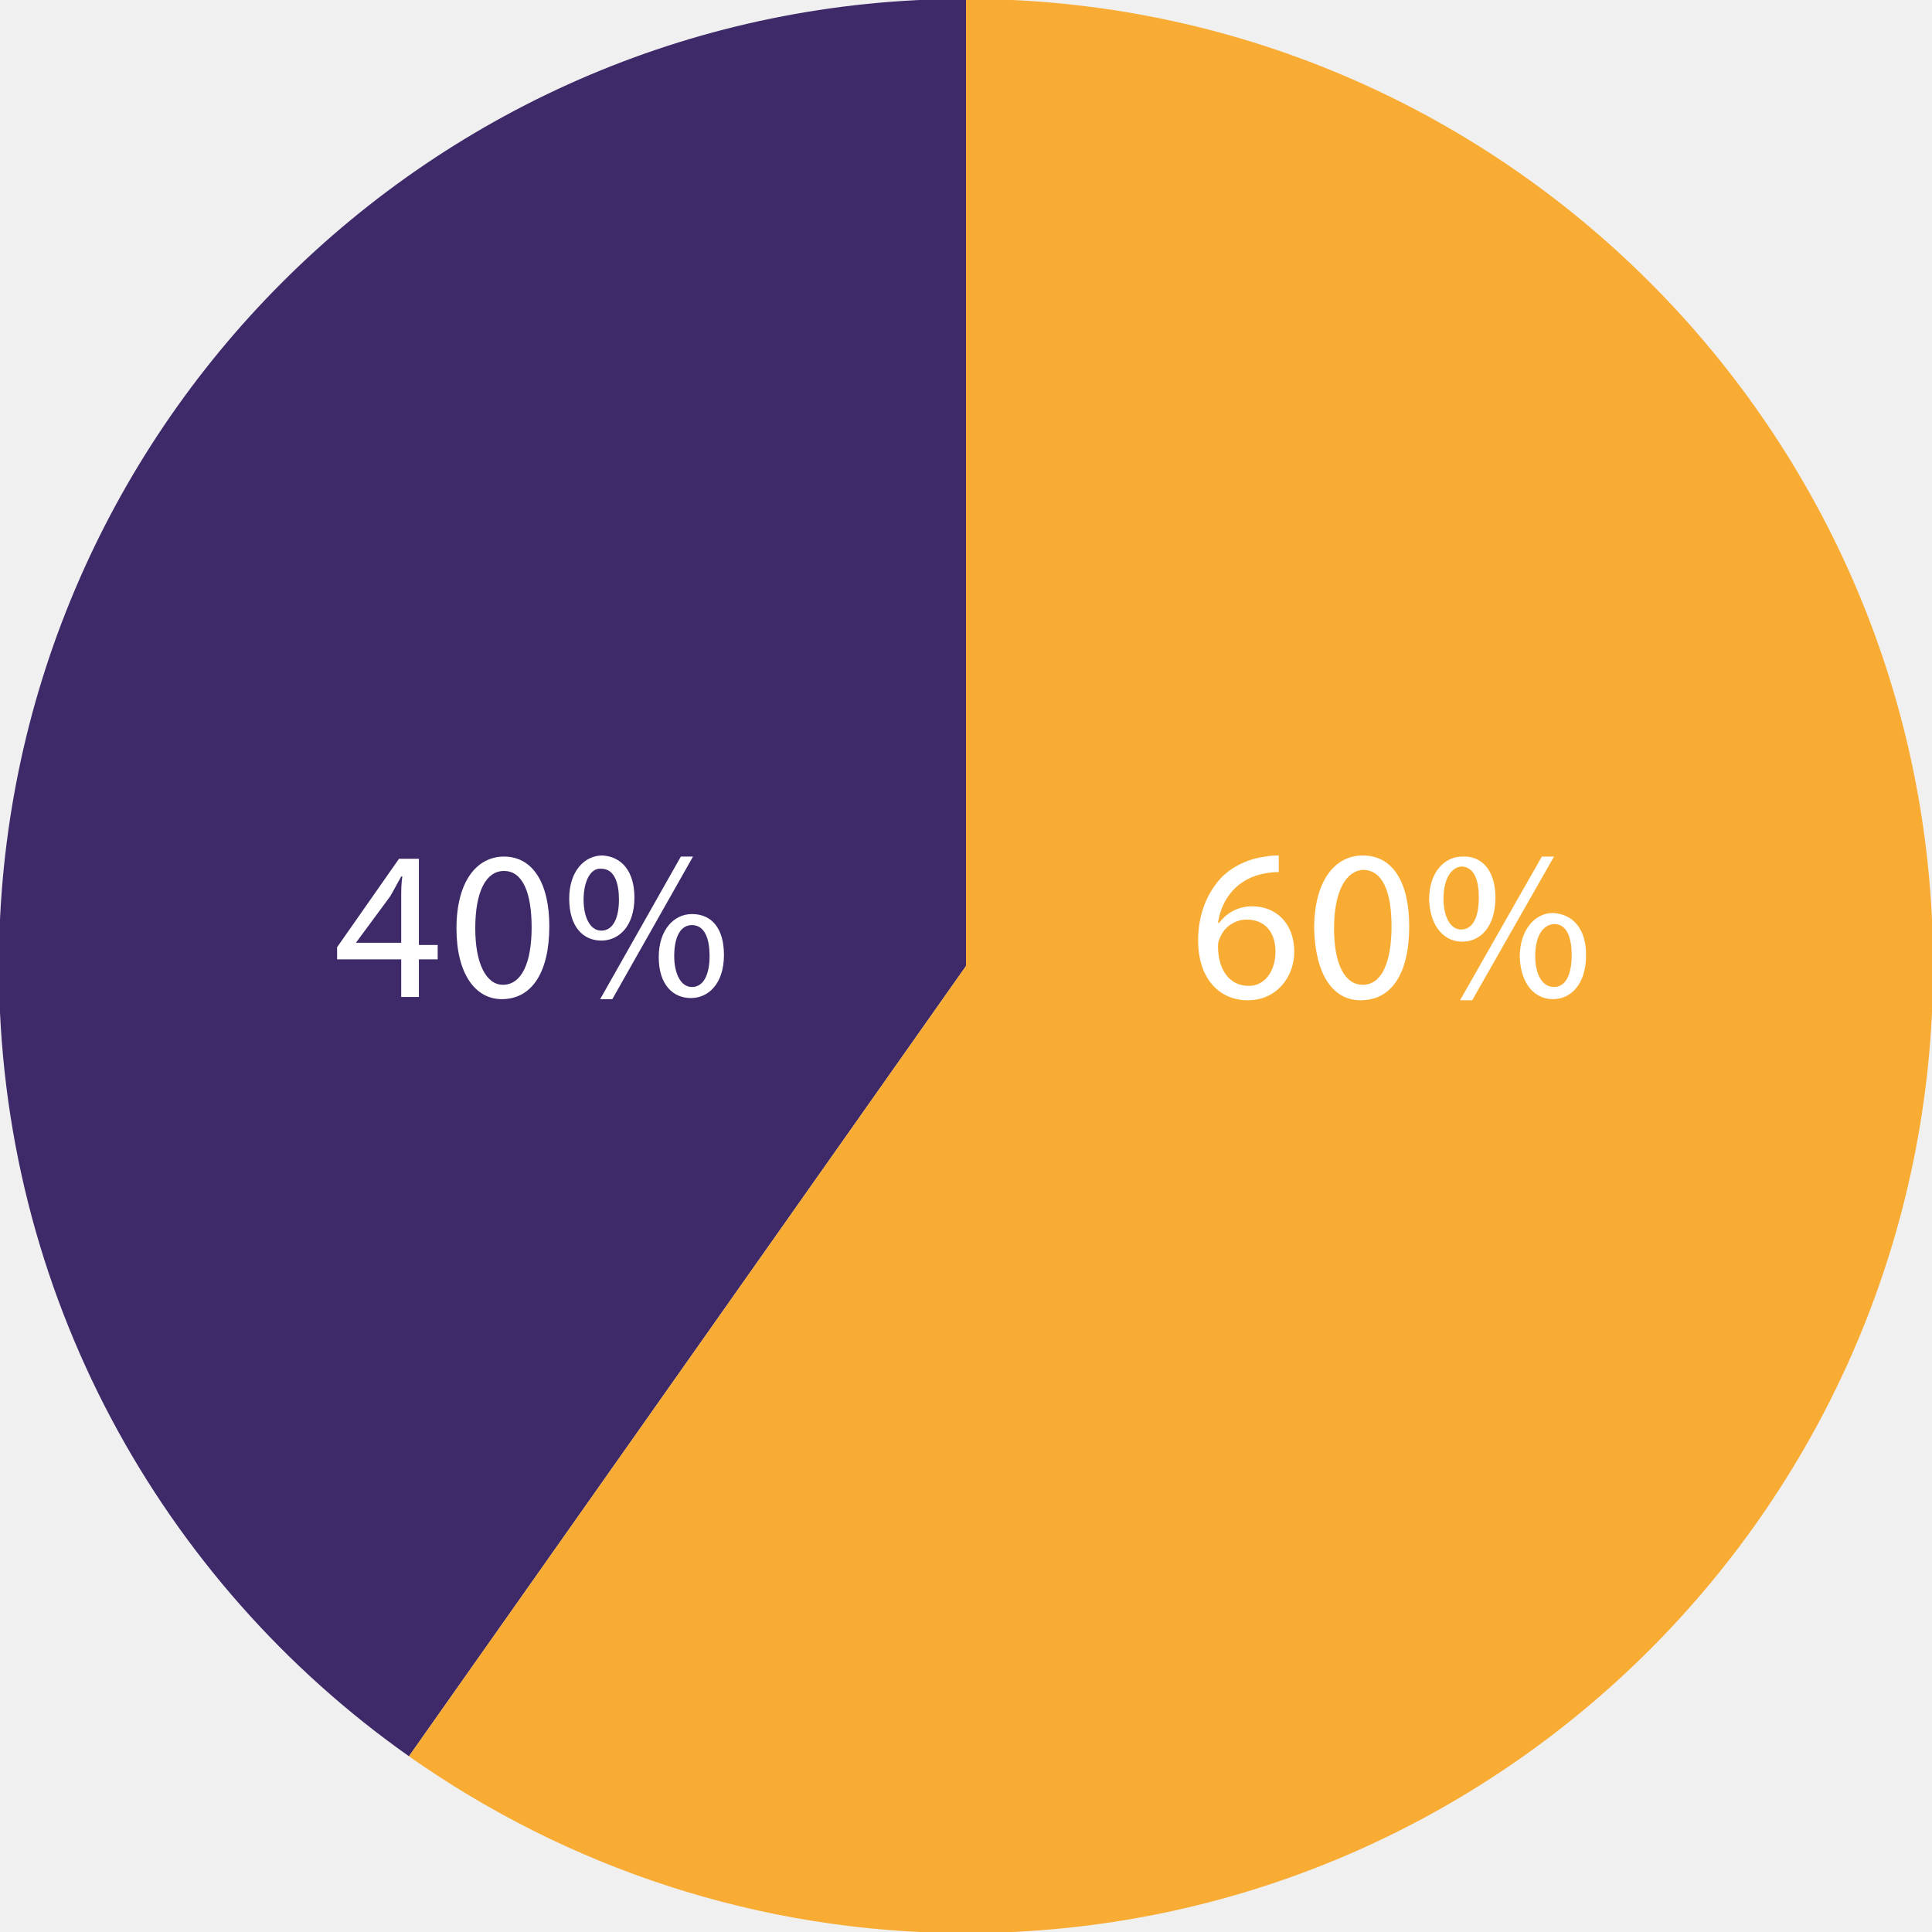
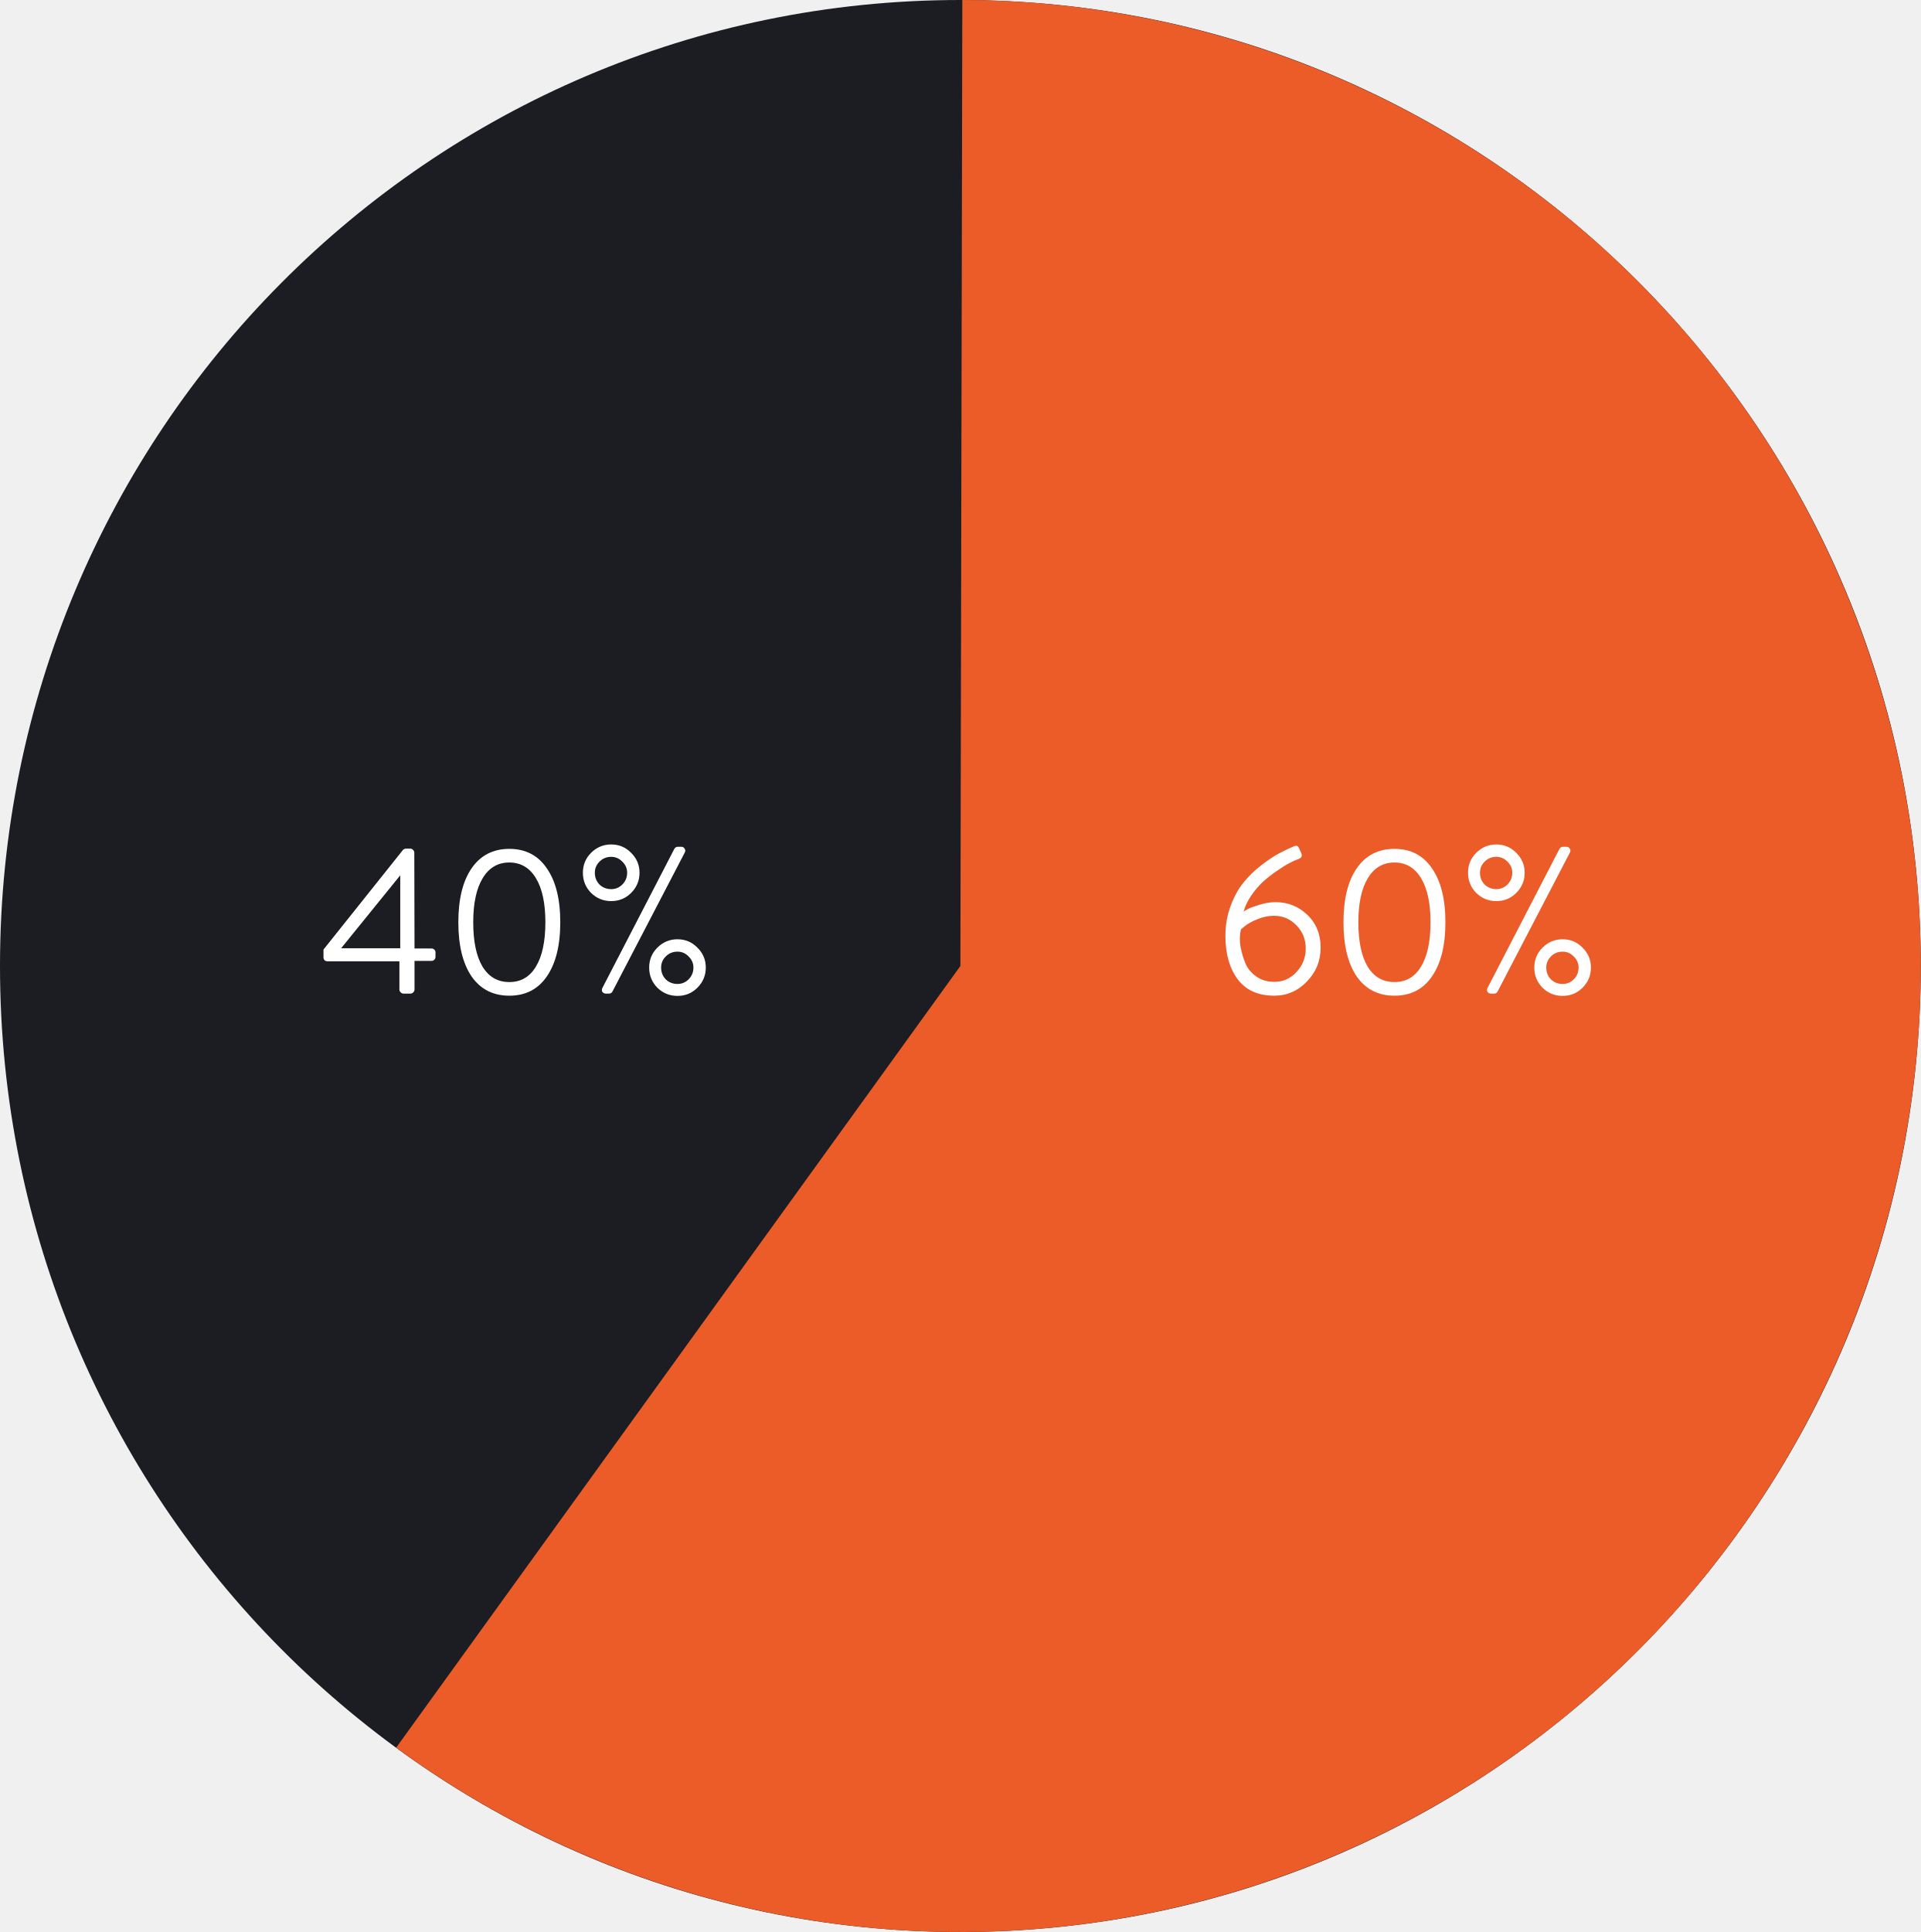
- <svg xmlns="http://www.w3.org/2000/svg" version="1.1" id="Object" x="0px" y="0px" width="174.8px" height="174.8px" viewBox="0 0 174.8 174.8" style="enable-background:new 0 0 174.8 174.8;" xml:space="preserve">
-   <style type="text/css">
- 	.st0{fill:#3F2A69;}
- 	.st1{fill:#F8AC34;}
- 	.st2{fill:#FFFFFF;}
- </style>
-   <g>
-     <path class="st0" d="M87.4-0.1C39.1-0.1-0.1,39.1-0.1,87.4c0,29.6,14.7,55.7,37.1,71.5l50.4-71.5V-0.1z" />
-     <path class="st1" d="M174.9,87.4c0-48.3-39.2-87.5-87.5-87.5v87.5L37,158.9c14.2,10,31.6,16,50.4,16   C135.7,174.9,174.9,135.7,174.9,87.4z" />
-     <g>
-       <g>
-         <path class="st2" d="M36.3,90.2v-3.4h-5.8v-1.1l5.6-8h1.8v7.8h1.7v1.3h-1.7v3.4H36.3z M36.3,85.5v-4.2c0-0.7,0-1.3,0.1-2h-0.1     c-0.4,0.7-0.7,1.3-1,1.8l-3.1,4.2v0H36.3z" />
-         <path class="st2" d="M49.7,83.8c0,4.2-1.6,6.6-4.3,6.6c-2.4,0-4.1-2.3-4.1-6.4c0-4.2,1.8-6.5,4.3-6.5     C48.2,77.5,49.7,79.9,49.7,83.8z M43,84c0,3.2,1,5.1,2.5,5.1c1.7,0,2.6-2,2.6-5.2c0-3.1-0.8-5.1-2.5-5.1C44,78.8,43,80.6,43,84z" />
-         <path class="st2" d="M57.4,81.2c0,2.6-1.4,3.9-3,3.9c-1.6,0-2.9-1.2-2.9-3.8c0-2.5,1.4-3.9,3-3.9C56.3,77.5,57.4,78.9,57.4,81.2z      M52.8,81.4c0,1.6,0.6,2.8,1.6,2.8c1.1,0,1.6-1.2,1.6-2.8c0-1.5-0.4-2.8-1.6-2.8C53.4,78.5,52.8,79.8,52.8,81.4z M54.3,90.4     l7.3-12.9h1.1l-7.3,12.9H54.3z M65.5,86.4c0,2.6-1.4,3.9-3,3.9c-1.6,0-2.9-1.2-2.9-3.7c0-2.5,1.4-3.9,3-3.9     C64.4,82.7,65.5,84,65.5,86.4z M61,86.5c0,1.6,0.6,2.8,1.6,2.8c1.1,0,1.6-1.2,1.6-2.8c0-1.5-0.4-2.8-1.6-2.8     C61.5,83.7,61,84.9,61,86.5z" />
-       </g>
-     </g>
-     <g>
-       <g>
-         <path class="st2" d="M115.9,78.9c-0.3,0-0.8,0-1.3,0.1c-2.7,0.4-4.1,2.4-4.4,4.5h0.1c0.6-0.8,1.6-1.5,3-1.5     c2.2,0,3.8,1.6,3.8,4.1c0,2.3-1.6,4.4-4.2,4.4c-2.7,0-4.5-2.1-4.5-5.4c0-2.5,0.9-4.4,2.1-5.7c1-1,2.4-1.7,4-1.9     c0.5-0.1,0.9-0.1,1.2-0.1V78.9z M115.4,86.1c0-1.8-1-2.9-2.6-2.9c-1,0-2,0.6-2.4,1.6c-0.1,0.2-0.2,0.4-0.2,0.8     c0,2.1,1,3.6,2.8,3.6C114.4,89.2,115.4,87.9,115.4,86.1z" />
-         <path class="st2" d="M127.5,83.8c0,4.3-1.6,6.7-4.4,6.7c-2.5,0-4.1-2.3-4.2-6.5c0-4.2,1.8-6.6,4.4-6.6     C126,77.4,127.5,79.8,127.5,83.8z M120.7,84c0,3.3,1,5.1,2.6,5.1c1.7,0,2.6-2,2.6-5.3c0-3.1-0.8-5.1-2.6-5.1     C121.8,78.8,120.7,80.6,120.7,84z" />
-         <path class="st2" d="M135.3,81.2c0,2.7-1.4,4-3,4c-1.6,0-2.9-1.3-3-3.8c0-2.5,1.4-3.9,3-3.9C134.1,77.4,135.3,78.8,135.3,81.2z      M130.6,81.3c0,1.6,0.6,2.8,1.6,2.8c1.1,0,1.6-1.2,1.6-2.9c0-1.5-0.4-2.8-1.6-2.8C131.2,78.5,130.6,79.7,130.6,81.3z M132.1,90.5     l7.4-13h1.1l-7.4,13H132.1z M143.5,86.4c0,2.7-1.4,4-3,4c-1.6,0-2.9-1.3-3-3.8c0-2.5,1.4-4,3-4C142.3,82.7,143.5,84,143.5,86.4z      M138.9,86.5c0,1.6,0.6,2.8,1.7,2.8c1.1,0,1.6-1.2,1.6-2.9c0-1.5-0.4-2.8-1.6-2.8C139.4,83.7,138.9,85,138.9,86.5z" />
-       </g>
-     </g>
-   </g>
+ <svg xmlns="http://www.w3.org/2000/svg" width="174" height="175" viewBox="0 0 174 175" fill="none">
+   <ellipse cx="87" cy="87.5" rx="87" ry="87.5" fill="#1B1D22" />
+   <path d="M35.885 158.305C46.988 166.413 59.84 171.765 73.392 173.923C86.945 176.082 100.812 174.986 113.863 170.725C126.913 166.464 138.777 159.159 148.484 149.406C158.192 139.653 165.468 127.73 169.719 114.609C173.97 101.488 175.075 87.542 172.944 73.91C170.813 60.277 165.506 47.345 157.457 36.169C149.408 24.994 138.845 15.891 126.63 9.605C114.415 3.319 100.895 0.028 87.174 0L87 87.5L35.885 158.305Z" fill="#EC5C29" />
+   <path d="M29.665 87.074C29.564 87.074 29.475 87.042 29.399 86.979C29.336 86.903 29.304 86.814 29.304 86.713V86.01L36.505 76.985C36.581 76.909 36.676 76.871 36.79 76.871H37.17C37.271 76.871 37.354 76.909 37.417 76.985C37.493 77.048 37.531 77.131 37.531 77.232L37.55 85.915H39.089C39.19 85.915 39.273 85.947 39.336 86.01C39.412 86.073 39.45 86.156 39.45 86.257V86.675C39.45 86.776 39.412 86.865 39.336 86.941C39.273 87.004 39.19 87.036 39.089 87.036H37.55V89.639C37.55 89.728 37.512 89.81 37.436 89.886C37.36 89.962 37.278 90 37.189 90H36.543C36.454 90 36.372 89.962 36.296 89.886C36.22 89.81 36.182 89.728 36.182 89.639V87.074H29.665ZM30.9 85.896H36.258V79.284L30.9 85.896Z" fill="white" />
+   <path d="M49.538 88.442C48.74 89.607 47.606 90.19 46.137 90.19C44.667 90.19 43.528 89.607 42.717 88.442C41.919 87.264 41.52 85.63 41.52 83.54C41.52 81.45 41.919 79.822 42.717 78.657C43.528 77.479 44.667 76.89 46.137 76.89C47.606 76.89 48.74 77.479 49.538 78.657C50.349 79.822 50.754 81.45 50.754 83.54C50.754 85.63 50.349 87.264 49.538 88.442ZM43.705 87.549C44.275 88.486 45.086 88.955 46.137 88.955C47.188 88.955 47.992 88.486 48.55 87.549C49.12 86.612 49.405 85.275 49.405 83.54C49.405 81.817 49.12 80.487 48.55 79.55C47.98 78.6 47.175 78.125 46.137 78.125C45.098 78.125 44.294 78.6 43.724 79.55C43.154 80.487 42.869 81.817 42.869 83.54C42.869 85.275 43.148 86.612 43.705 87.549Z" fill="white" />
+   <path d="M57.173 80.88C56.679 81.374 56.077 81.621 55.368 81.621C54.658 81.621 54.05 81.374 53.544 80.88C53.05 80.373 52.803 79.765 52.803 79.056C52.803 78.347 53.05 77.745 53.544 77.251C54.05 76.744 54.658 76.491 55.368 76.491C56.077 76.491 56.679 76.744 57.173 77.251C57.679 77.745 57.933 78.347 57.933 79.056C57.933 79.765 57.679 80.373 57.173 80.88ZM54.57 89.487L61.087 76.89C61.163 76.763 61.27 76.7 61.41 76.7H61.714C61.853 76.7 61.954 76.757 62.018 76.871C62.094 76.972 62.1 77.086 62.037 77.213L55.482 89.81C55.418 89.937 55.311 90 55.159 90H54.893C54.753 90 54.646 89.949 54.57 89.848C54.506 89.734 54.506 89.614 54.57 89.487ZM55.368 80.538C55.76 80.538 56.096 80.399 56.375 80.12C56.666 79.829 56.812 79.474 56.812 79.056C56.812 78.663 56.666 78.328 56.375 78.049C56.096 77.758 55.76 77.612 55.368 77.612C54.95 77.612 54.595 77.758 54.304 78.049C54.025 78.328 53.886 78.663 53.886 79.056C53.886 79.474 54.025 79.829 54.304 80.12C54.595 80.399 54.95 80.538 55.368 80.538ZM59.548 89.468C59.054 88.961 58.807 88.353 58.807 87.644C58.807 86.935 59.054 86.333 59.548 85.839C60.054 85.332 60.662 85.079 61.372 85.079C62.081 85.079 62.683 85.332 63.177 85.839C63.683 86.333 63.937 86.935 63.937 87.644C63.937 88.353 63.683 88.961 63.177 89.468C62.683 89.962 62.081 90.209 61.372 90.209C60.662 90.209 60.054 89.962 59.548 89.468ZM59.89 87.644C59.89 88.062 60.029 88.417 60.308 88.708C60.599 88.987 60.954 89.126 61.372 89.126C61.764 89.126 62.1 88.987 62.379 88.708C62.67 88.417 62.816 88.062 62.816 87.644C62.816 87.251 62.67 86.916 62.379 86.637C62.1 86.346 61.764 86.2 61.372 86.2C60.954 86.2 60.599 86.346 60.308 86.637C60.029 86.916 59.89 87.251 59.89 87.644Z" fill="white" />
+   <path d="M111.007 84.775C111.007 83.812 111.165 82.907 111.482 82.058C111.799 81.209 112.185 80.506 112.641 79.949C113.097 79.379 113.629 78.86 114.237 78.391C114.858 77.91 115.396 77.549 115.852 77.308C116.321 77.055 116.789 76.833 117.258 76.643C117.448 76.567 117.587 76.63 117.676 76.833L117.885 77.289C117.999 77.555 117.885 77.739 117.543 77.84C117.353 77.903 117.093 78.024 116.764 78.201C116.447 78.366 116.074 78.6 115.643 78.904C115.212 79.195 114.801 79.518 114.408 79.873C114.028 80.228 113.673 80.646 113.344 81.127C113.015 81.608 112.787 82.09 112.66 82.571C112.749 82.508 112.875 82.432 113.04 82.343C113.217 82.242 113.559 82.115 114.066 81.963C114.573 81.798 115.067 81.716 115.548 81.716C116.663 81.716 117.619 82.096 118.417 82.856C119.228 83.616 119.633 84.61 119.633 85.839C119.633 87.03 119.215 88.056 118.379 88.917C117.556 89.766 116.574 90.19 115.434 90.19C113.965 90.19 112.856 89.69 112.109 88.689C111.374 87.688 111.007 86.384 111.007 84.775ZM115.434 88.936C116.232 88.936 116.903 88.638 117.448 88.043C118.005 87.448 118.284 86.738 118.284 85.915C118.284 85.092 118.005 84.395 117.448 83.825C116.891 83.242 116.213 82.951 115.415 82.951C114.896 82.951 114.383 83.059 113.876 83.274C113.382 83.477 113.015 83.679 112.774 83.882L112.413 84.186C112.299 84.667 112.286 85.187 112.375 85.744C112.476 86.289 112.628 86.802 112.831 87.283C113.034 87.752 113.363 88.144 113.819 88.461C114.275 88.778 114.813 88.936 115.434 88.936Z" fill="white" />
+   <path d="M129.721 88.442C128.923 89.607 127.79 90.19 126.32 90.19C124.851 90.19 123.711 89.607 122.9 88.442C122.102 87.264 121.703 85.63 121.703 83.54C121.703 81.45 122.102 79.822 122.9 78.657C123.711 77.479 124.851 76.89 126.32 76.89C127.79 76.89 128.923 77.479 129.721 78.657C130.532 79.822 130.937 81.45 130.937 83.54C130.937 85.63 130.532 87.264 129.721 88.442ZM123.888 87.549C124.458 88.486 125.269 88.955 126.32 88.955C127.372 88.955 128.176 88.486 128.733 87.549C129.303 86.612 129.588 85.275 129.588 83.54C129.588 81.817 129.303 80.487 128.733 79.55C128.163 78.6 127.359 78.125 126.32 78.125C125.282 78.125 124.477 78.6 123.907 79.55C123.337 80.487 123.052 81.817 123.052 83.54C123.052 85.275 123.331 86.612 123.888 87.549Z" fill="white" />
+   <path d="M137.356 80.88C136.862 81.374 136.261 81.621 135.551 81.621C134.842 81.621 134.234 81.374 133.727 80.88C133.233 80.373 132.986 79.765 132.986 79.056C132.986 78.347 133.233 77.745 133.727 77.251C134.234 76.744 134.842 76.491 135.551 76.491C136.261 76.491 136.862 76.744 137.356 77.251C137.863 77.745 138.116 78.347 138.116 79.056C138.116 79.765 137.863 80.373 137.356 80.88ZM134.753 89.487L141.27 76.89C141.346 76.763 141.454 76.7 141.593 76.7H141.897C142.037 76.7 142.138 76.757 142.201 76.871C142.277 76.972 142.284 77.086 142.22 77.213L135.665 89.81C135.602 89.937 135.494 90 135.342 90H135.076C134.937 90 134.829 89.949 134.753 89.848C134.69 89.734 134.69 89.614 134.753 89.487ZM135.551 80.538C135.944 80.538 136.28 80.399 136.558 80.12C136.85 79.829 136.995 79.474 136.995 79.056C136.995 78.663 136.85 78.328 136.558 78.049C136.28 77.758 135.944 77.612 135.551 77.612C135.133 77.612 134.779 77.758 134.487 78.049C134.209 78.328 134.069 78.663 134.069 79.056C134.069 79.474 134.209 79.829 134.487 80.12C134.779 80.399 135.133 80.538 135.551 80.538ZM139.731 89.468C139.237 88.961 138.99 88.353 138.99 87.644C138.99 86.935 139.237 86.333 139.731 85.839C140.238 85.332 140.846 85.079 141.555 85.079C142.265 85.079 142.866 85.332 143.36 85.839C143.867 86.333 144.12 86.935 144.12 87.644C144.12 88.353 143.867 88.961 143.36 89.468C142.866 89.962 142.265 90.209 141.555 90.209C140.846 90.209 140.238 89.962 139.731 89.468ZM140.073 87.644C140.073 88.062 140.213 88.417 140.491 88.708C140.783 88.987 141.137 89.126 141.555 89.126C141.948 89.126 142.284 88.987 142.562 88.708C142.854 88.417 142.999 88.062 142.999 87.644C142.999 87.251 142.854 86.916 142.562 86.637C142.284 86.346 141.948 86.2 141.555 86.2C141.137 86.2 140.783 86.346 140.491 86.637C140.213 86.916 140.073 87.251 140.073 87.644Z" fill="white" />
</svg>
